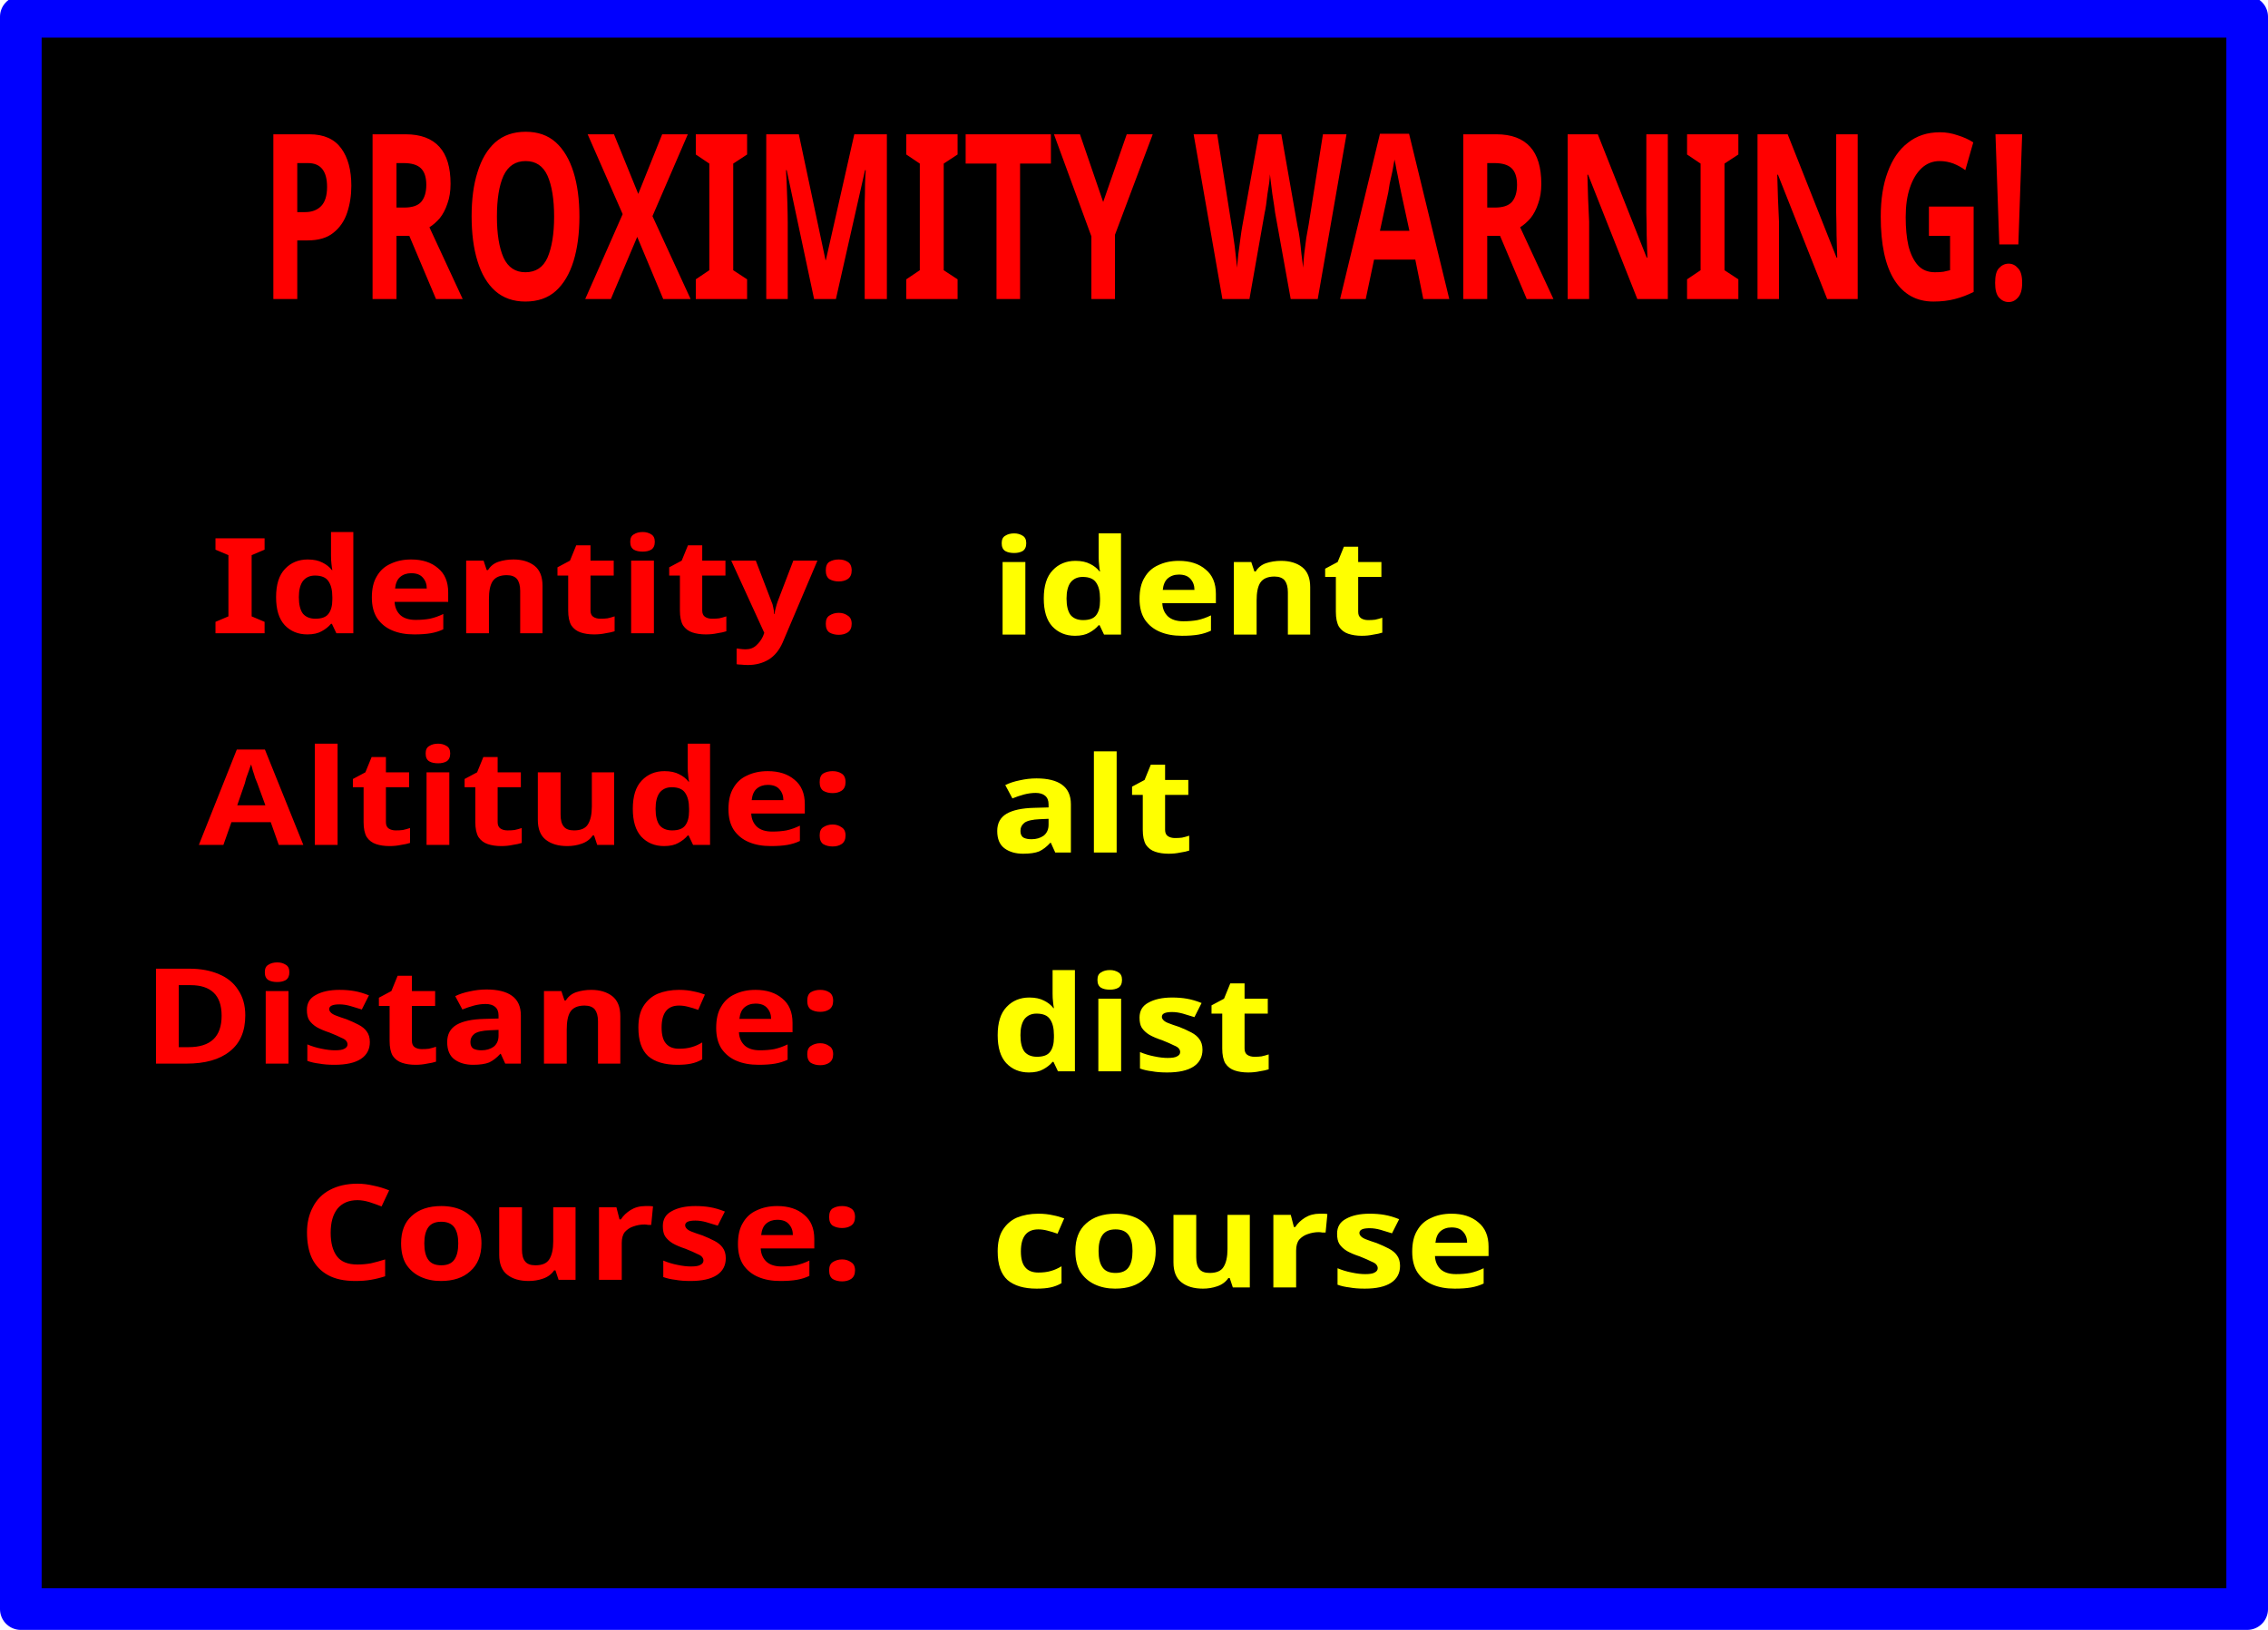
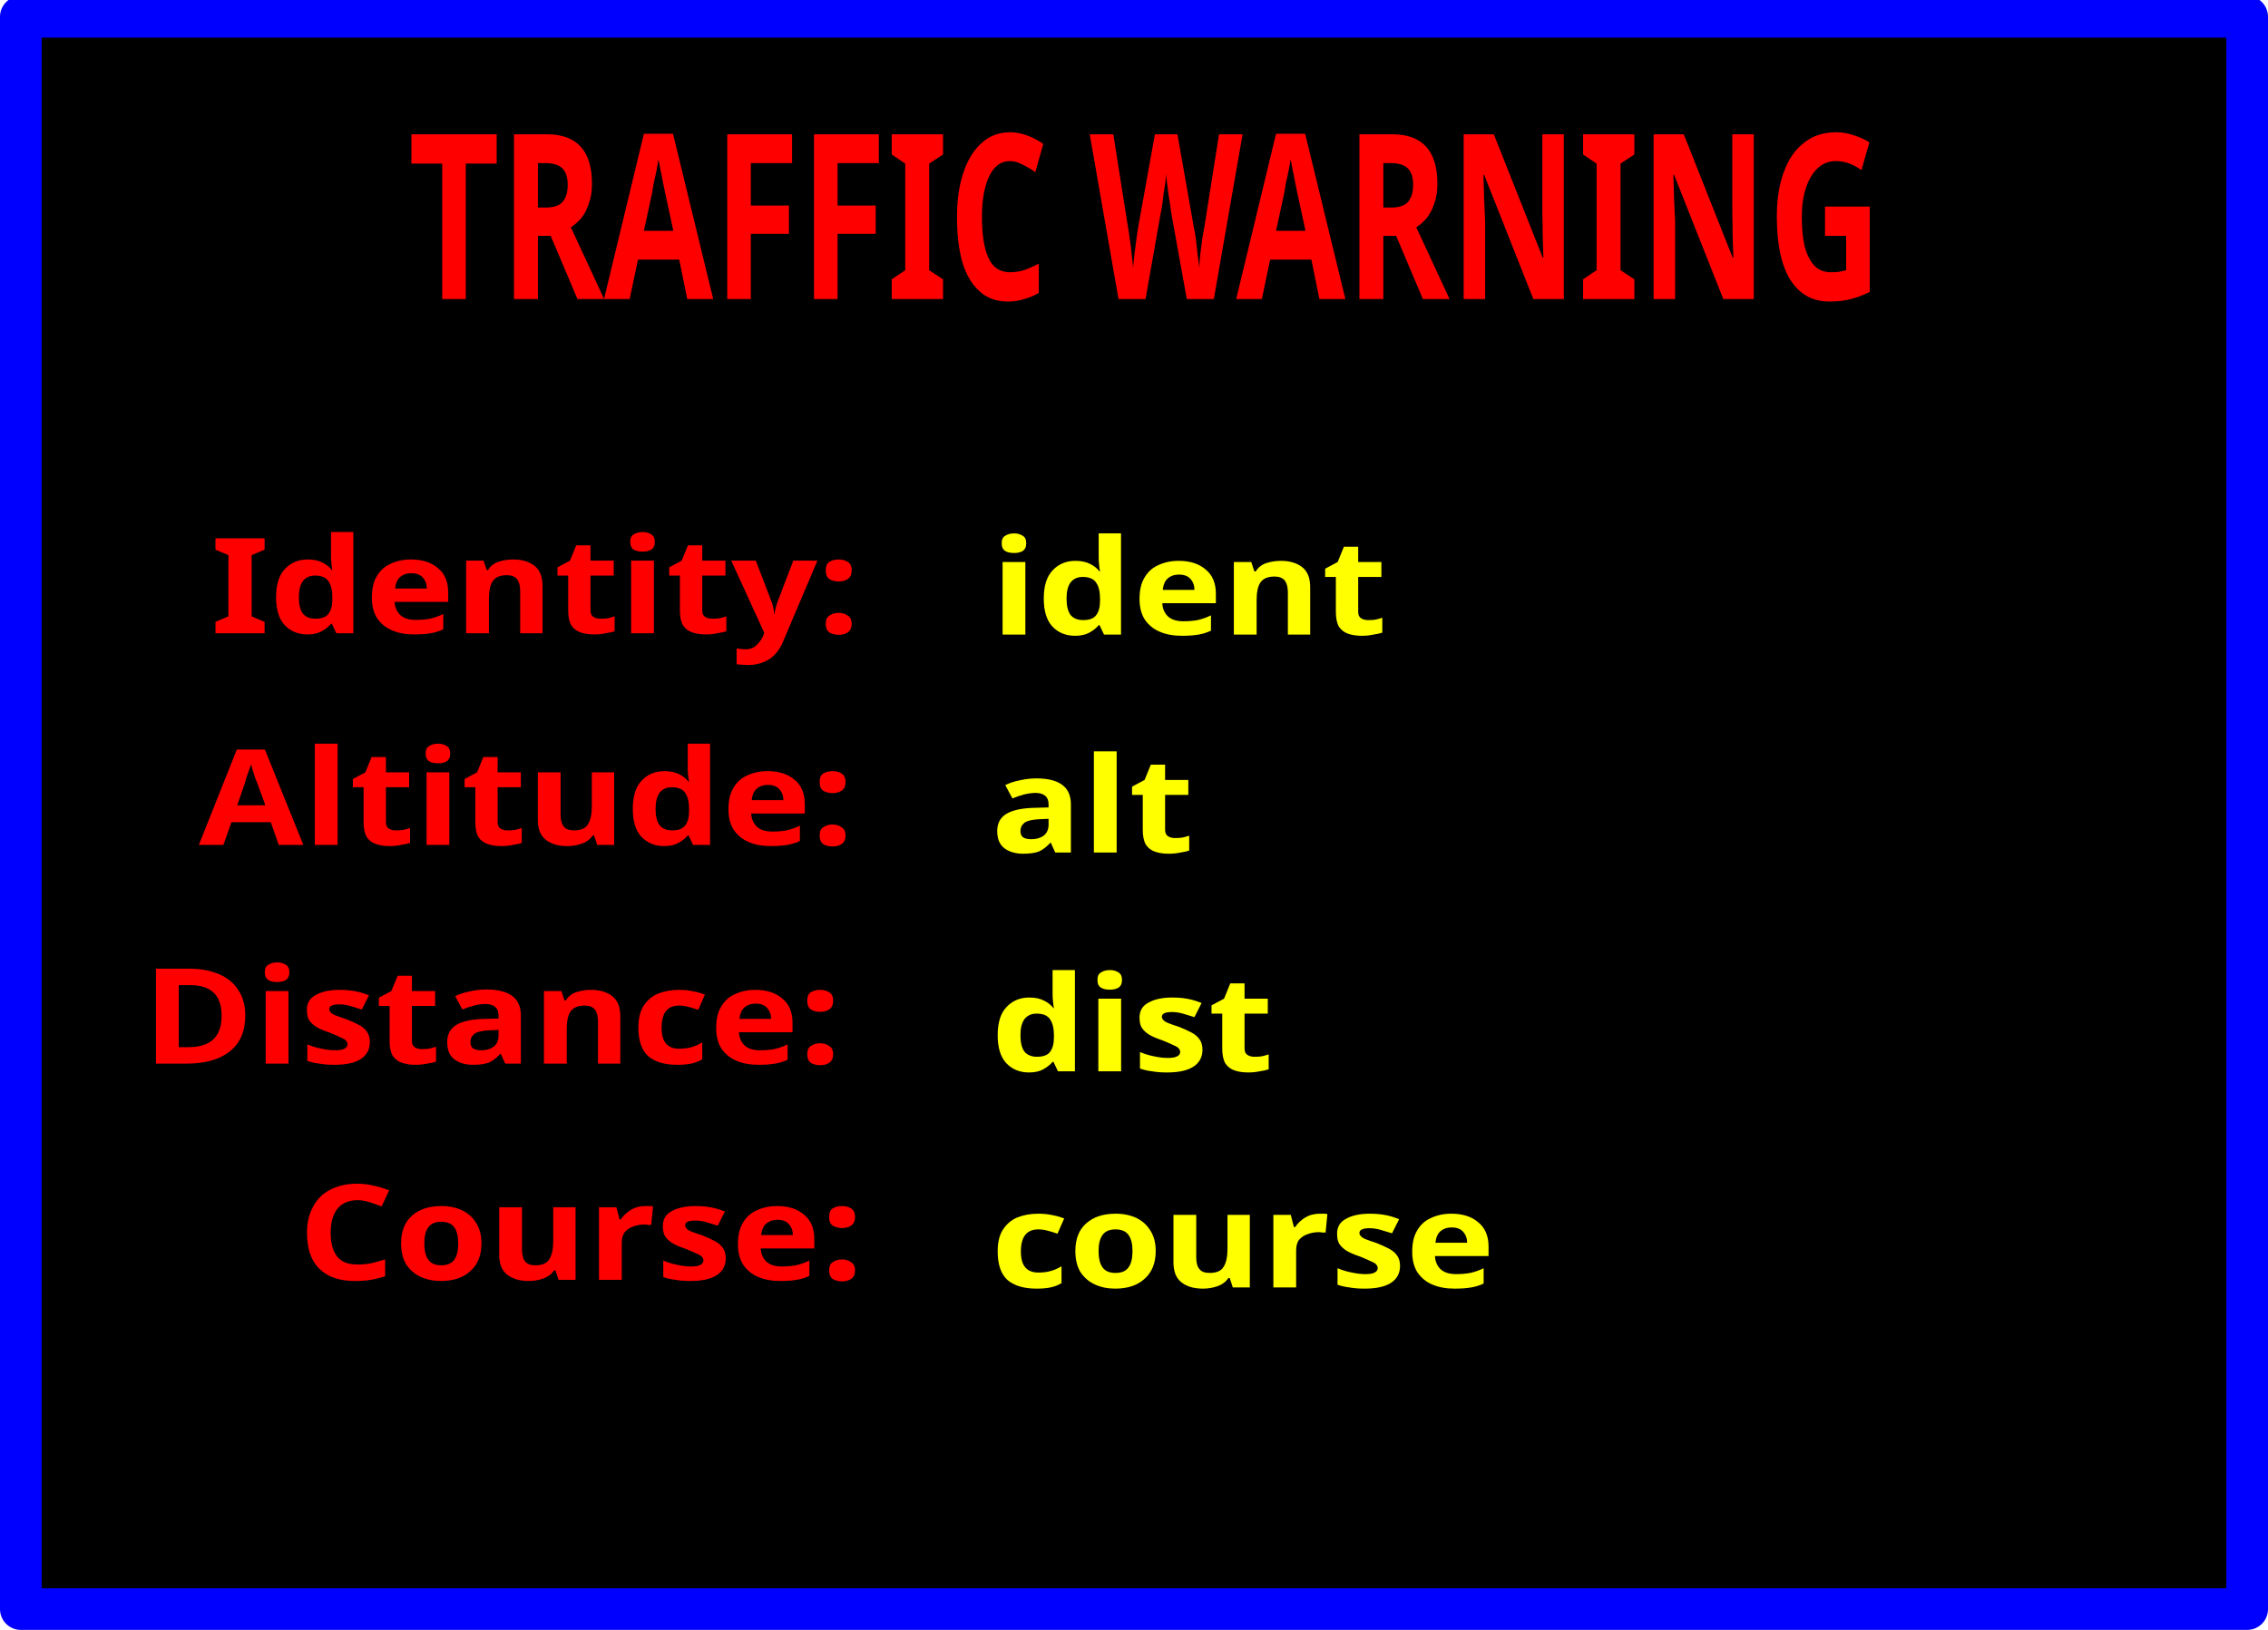
<svg xmlns="http://www.w3.org/2000/svg" width="320" height="230" viewBox="0 0 78.828 60.854" version="1.1" id="svg36">
  <defs id="defs40" />
  <path fill="#ff0" stroke="#00f" stroke-width="1.555" stroke-linejoin="round" paint-order="fill markers stroke" d="M-2.142.627H80.97v59.45H-2.142z" id="path2" style="fill:#000000;fill-opacity:1" />
  <text style="line-height:1.25;-inkscape-font-specification:'sans-serif, Bold';font-variant-ligatures:normal;font-variant-caps:normal;font-variant-numeric:normal;font-feature-settings:normal;text-align:start;fill:#ff0000;fill-opacity:1" x="4.633" y="25.218" transform="scale(1.066663,0.9375029)" font-weight="700" font-size="5.293px" font-family="sans-serif" letter-spacing="0" word-spacing="0" fill="#ff0000" stroke-width="0.361" id="text6">
    <tspan x="4.633" y="25.218" id="tspan4" style="fill:#ff0000;fill-opacity:1;stroke-width:0.361">Identity:</tspan>
  </text>
  <text style="line-height:1.25;-inkscape-font-specification:'sans-serif, Bold';font-variant-ligatures:normal;font-variant-caps:normal;font-variant-numeric:normal;font-feature-settings:normal;text-align:start;fill:#ff0000;fill-opacity:1" x="4.222" y="33.649" transform="scale(1.066663,0.9375029)" font-weight="700" font-size="5.293px" font-family="sans-serif" letter-spacing="0" word-spacing="0" fill="#ff0000" stroke-width="0.361" id="text10">
    <tspan x="4.222" y="33.649" id="tspan8" style="fill:#ff0000;fill-opacity:1;stroke-width:0.361">Altitude:</tspan>
  </text>
  <text style="line-height:1.25;-inkscape-font-specification:'sans-serif, Bold';font-variant-ligatures:normal;font-variant-caps:normal;font-variant-numeric:normal;font-feature-settings:normal;text-align:start" x="2.238" y="42.357" transform="scale(1.066663,0.9375029)" font-weight="700" font-size="5.293px" font-family="sans-serif" letter-spacing="0" word-spacing="0" fill="#ff0000" stroke-width="0.361" id="text14">
    <tspan x="2.238" y="42.357" id="tspan12" style="stroke-width:0.361">Distance:</tspan>
  </text>
  <text style="font-style:normal;font-variant:normal;font-weight:bold;font-stretch:normal;font-size:5.293px;line-height:1.25;font-family:sans-serif;-inkscape-font-specification:'sans-serif, Bold';font-variant-ligatures:normal;font-variant-caps:normal;font-variant-numeric:normal;font-variant-east-asian:normal;text-align:start;letter-spacing:0;word-spacing:0;fill:#ff0000;stroke-width:0.361" x="7.695" y="50.966" transform="scale(1.066663,0.9375029)" font-weight="700" font-size="5.293px" font-family="sans-serif" letter-spacing="0" word-spacing="0" fill="#ff0000" stroke-width="0.361" id="text18">
    <tspan id="tspan854" x="7.695" y="50.966">Course:</tspan>
  </text>
-   <text style="line-height:1.25;-inkscape-font-specification:'sans-serif, Bold';font-variant-ligatures:normal;font-variant-caps:normal;font-variant-numeric:normal;font-feature-settings:normal;text-align:center" x="48.098" y="204.808" transform="matrix(.82815 0 0 1.20752 0 -236.146)" font-weight="700" font-size="7.122" font-family="sans-serif" letter-spacing="0" word-spacing="0" text-anchor="middle" fill="red" stroke-width=".411" id="text22">
-     <tspan x="48.098" y="204.808" style="-inkscape-font-specification:'sans-serif, Bold';font-variant-ligatures:normal;font-variant-caps:normal;font-variant-numeric:normal;font-feature-settings:normal;text-align:center" id="tspan20">PROXIMITY WARNING!</tspan>
+   <text style="line-height:1.25;-inkscape-font-specification:'sans-serif, Bold';font-variant-ligatures:normal;font-variant-caps:normal;font-variant-numeric:normal;text-align:center;font-family:sans-serif;font-weight:bold;font-style:normal;font-stretch:normal;font-variant:normal;font-size:7.122px;font-variant-east-asian:normal;letter-spacing:0;word-spacing:0;text-anchor:middle;fill:#ff0000;stroke-width:0.411;" x="48.098" y="204.808" transform="matrix(.82815 0 0 1.20752 0 -236.146)" font-weight="700" font-size="7.122" font-family="sans-serif" letter-spacing="0" word-spacing="0" text-anchor="middle" fill="red" stroke-width=".411" id="text22">
+     <tspan id="tspan852">TRAFFIC WARNING</tspan>
  </text>
  <text style="font-style:normal;font-variant:normal;font-weight:bold;font-stretch:normal;font-size:5.293px;line-height:1.25;font-family:sans-serif;-inkscape-font-specification:'sans-serif, Bold';font-variant-ligatures:normal;font-variant-caps:normal;font-variant-numeric:normal;font-variant-east-asian:normal;text-align:start;letter-spacing:0;word-spacing:0;fill:#ffff00;fill-opacity:1;stroke-width:0.361" x="31.947" y="25.27" transform="scale(1.066663,0.9375029)" font-weight="700" font-size="5.293px" font-family="sans-serif" letter-spacing="0" word-spacing="0" fill="#0000ff" stroke-width="0.361" id="text25">
    <tspan id="ident" x="31.947" y="25.27">ident</tspan>
  </text>
  <text style="font-style:normal;font-variant:normal;font-weight:bold;font-stretch:normal;font-size:5.293px;line-height:1.25;font-family:sans-serif;-inkscape-font-specification:'sans-serif, Bold';font-variant-ligatures:normal;font-variant-caps:normal;font-variant-numeric:normal;font-variant-east-asian:normal;text-align:start;letter-spacing:0;word-spacing:0;fill:#ffff00;fill-opacity:1;stroke-width:0.361" x="31.947" y="33.956" transform="scale(1.066663,0.9375029)" font-weight="700" font-size="5.293px" font-family="sans-serif" letter-spacing="0" word-spacing="0" fill="#0000ff" stroke-width="0.361" id="text28">
    <tspan id="alt" x="31.947" y="33.956">alt</tspan>
  </text>
  <text style="font-style:normal;font-variant:normal;font-weight:bold;font-stretch:normal;font-size:5.293px;line-height:1.25;font-family:sans-serif;-inkscape-font-specification:'sans-serif, Bold';font-variant-ligatures:normal;font-variant-caps:normal;font-variant-numeric:normal;font-variant-east-asian:normal;text-align:start;letter-spacing:0;word-spacing:0;fill:#ffff00;fill-opacity:1;stroke-width:0.361" x="31.947" y="42.665" transform="scale(1.066663,0.9375029)" font-weight="700" font-size="5.293px" font-family="sans-serif" letter-spacing="0" word-spacing="0" fill="#0000ff" stroke-width="0.361" id="text31">
    <tspan id="dist" x="31.947" y="42.665">dist</tspan>
  </text>
  <text style="font-style:normal;font-variant:normal;font-weight:bold;font-stretch:normal;font-size:5.293px;line-height:1.25;font-family:sans-serif;-inkscape-font-specification:'sans-serif, Bold';font-variant-ligatures:normal;font-variant-caps:normal;font-variant-numeric:normal;font-variant-east-asian:normal;text-align:start;letter-spacing:0;word-spacing:0;fill:#ffff00;fill-opacity:1;stroke-width:0.361" x="31.947" y="51.273" transform="scale(1.066663,0.9375029)" font-weight="700" font-size="5.293px" font-family="sans-serif" letter-spacing="0" word-spacing="0" fill="#0000ff" stroke-width="0.361" id="text34">
    <tspan id="crs" x="31.947" y="51.273">course</tspan>
  </text>
</svg>
